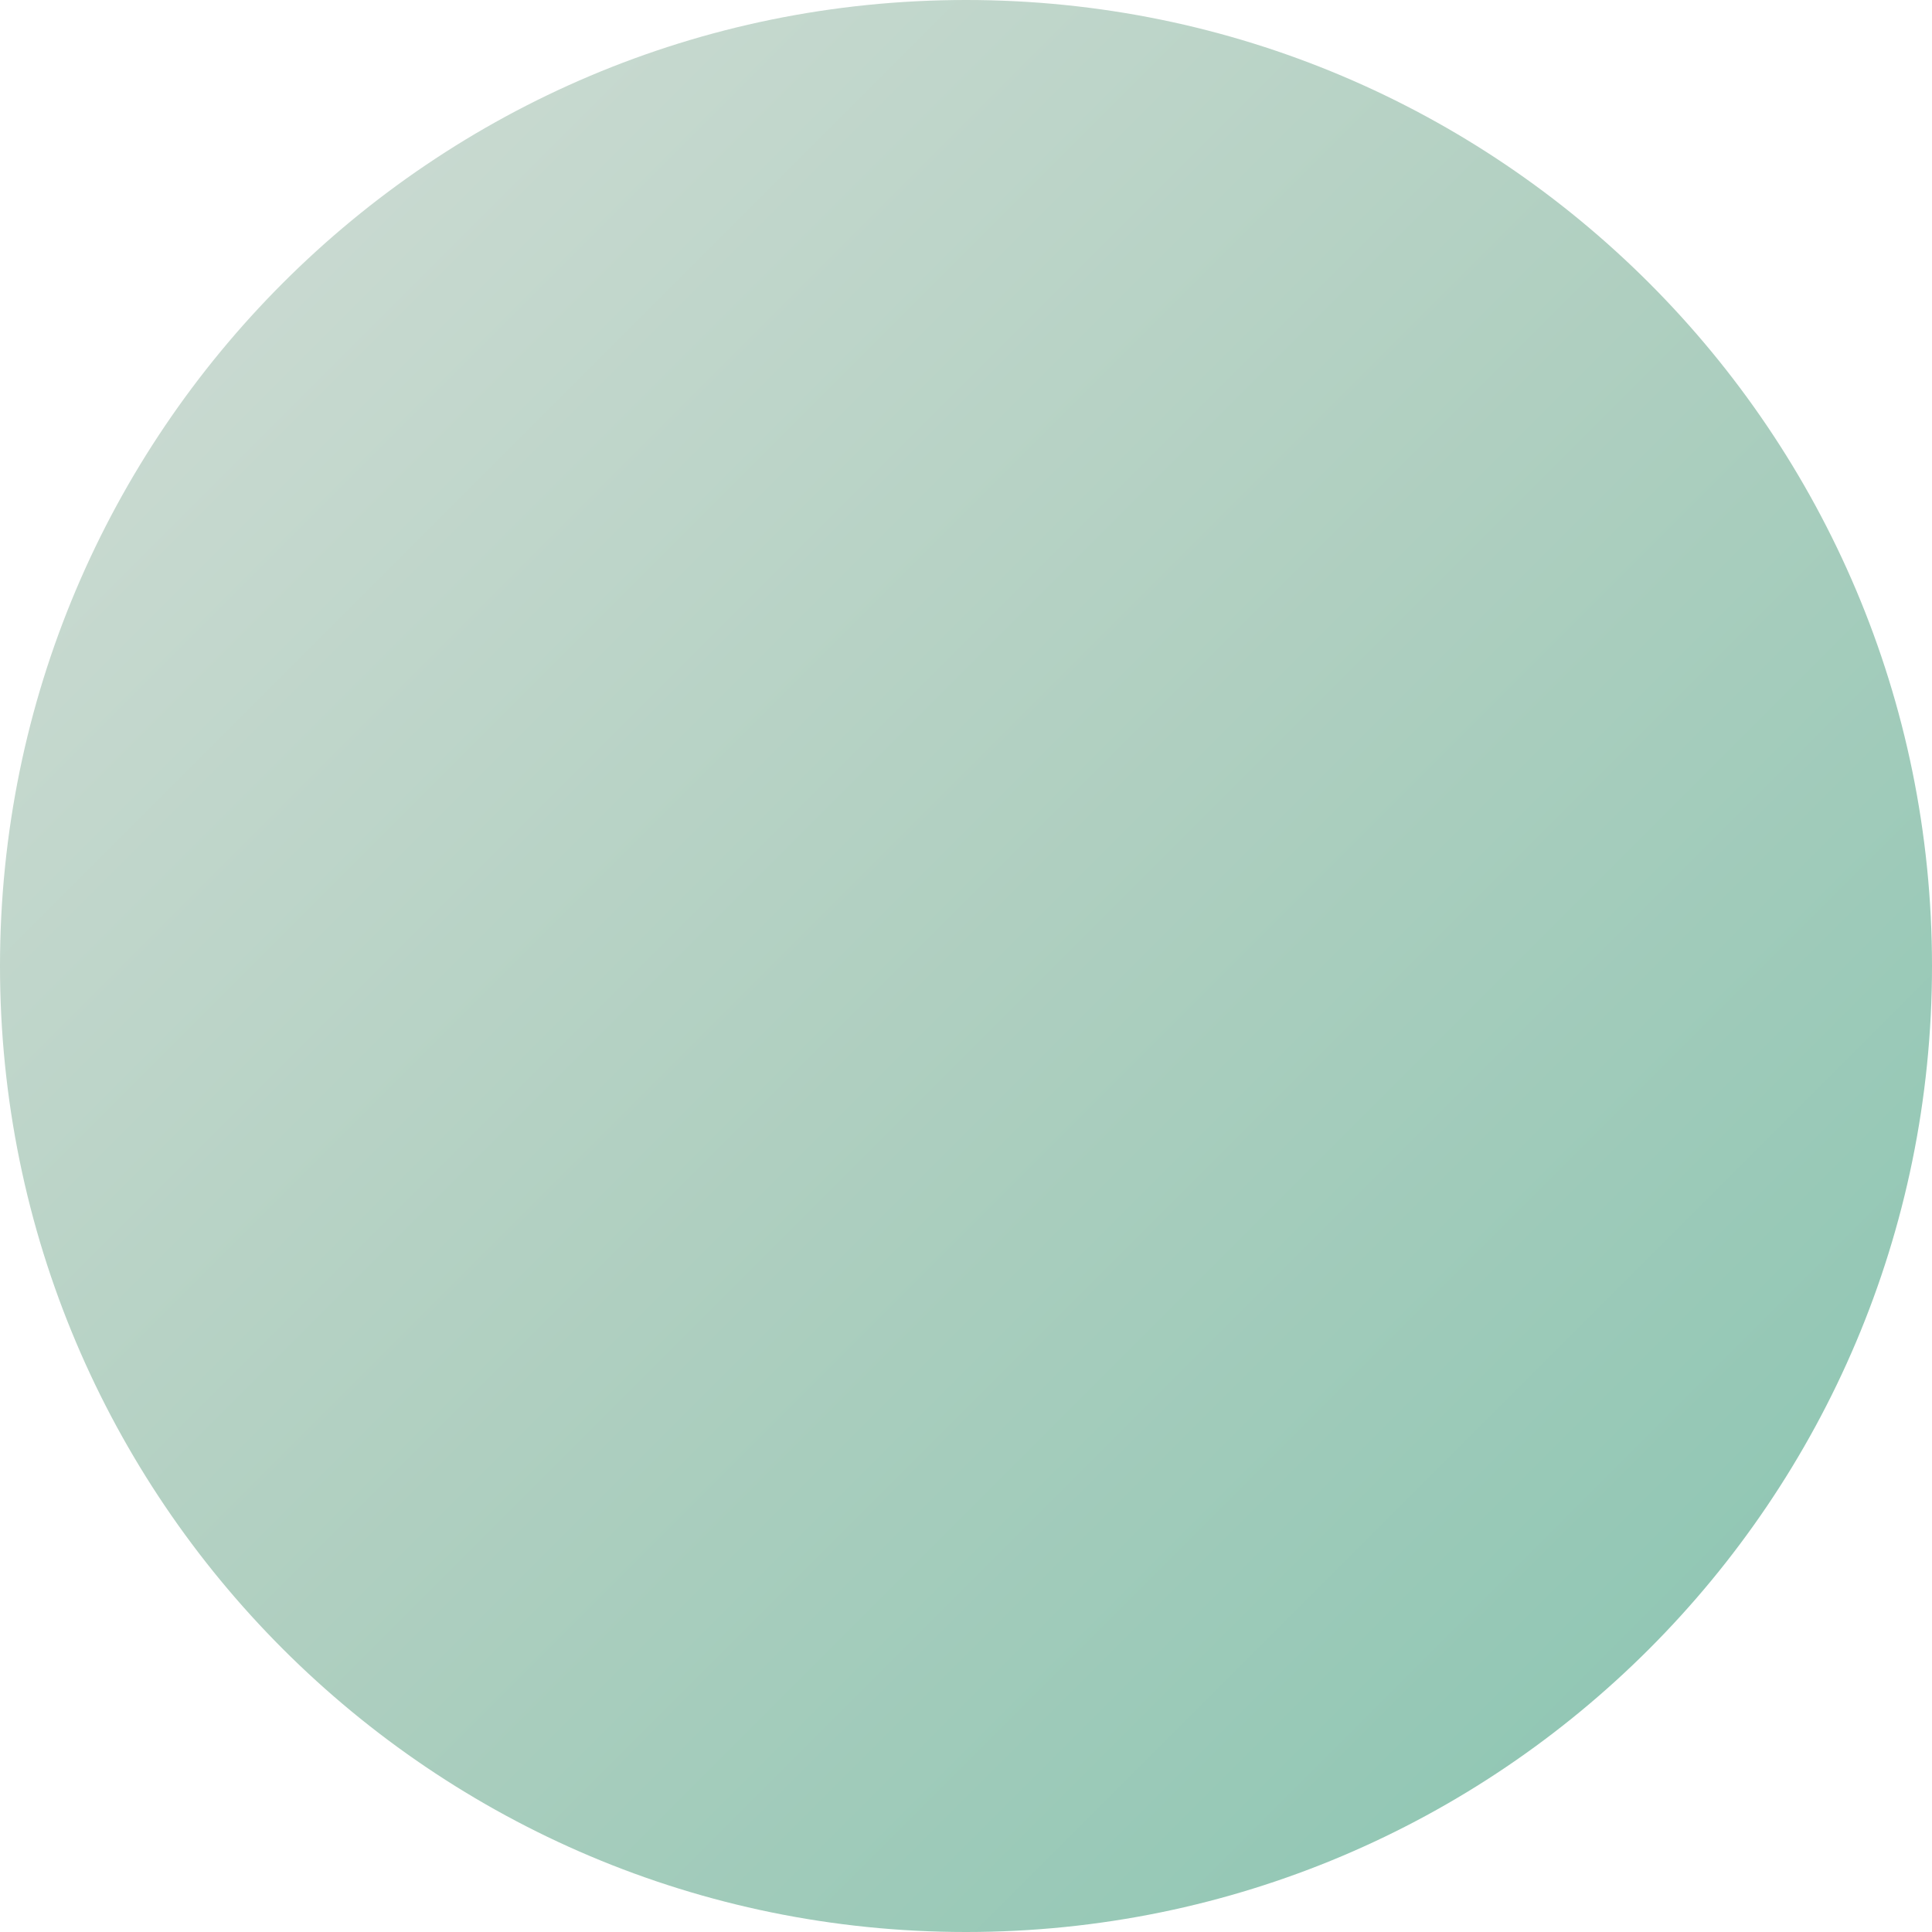
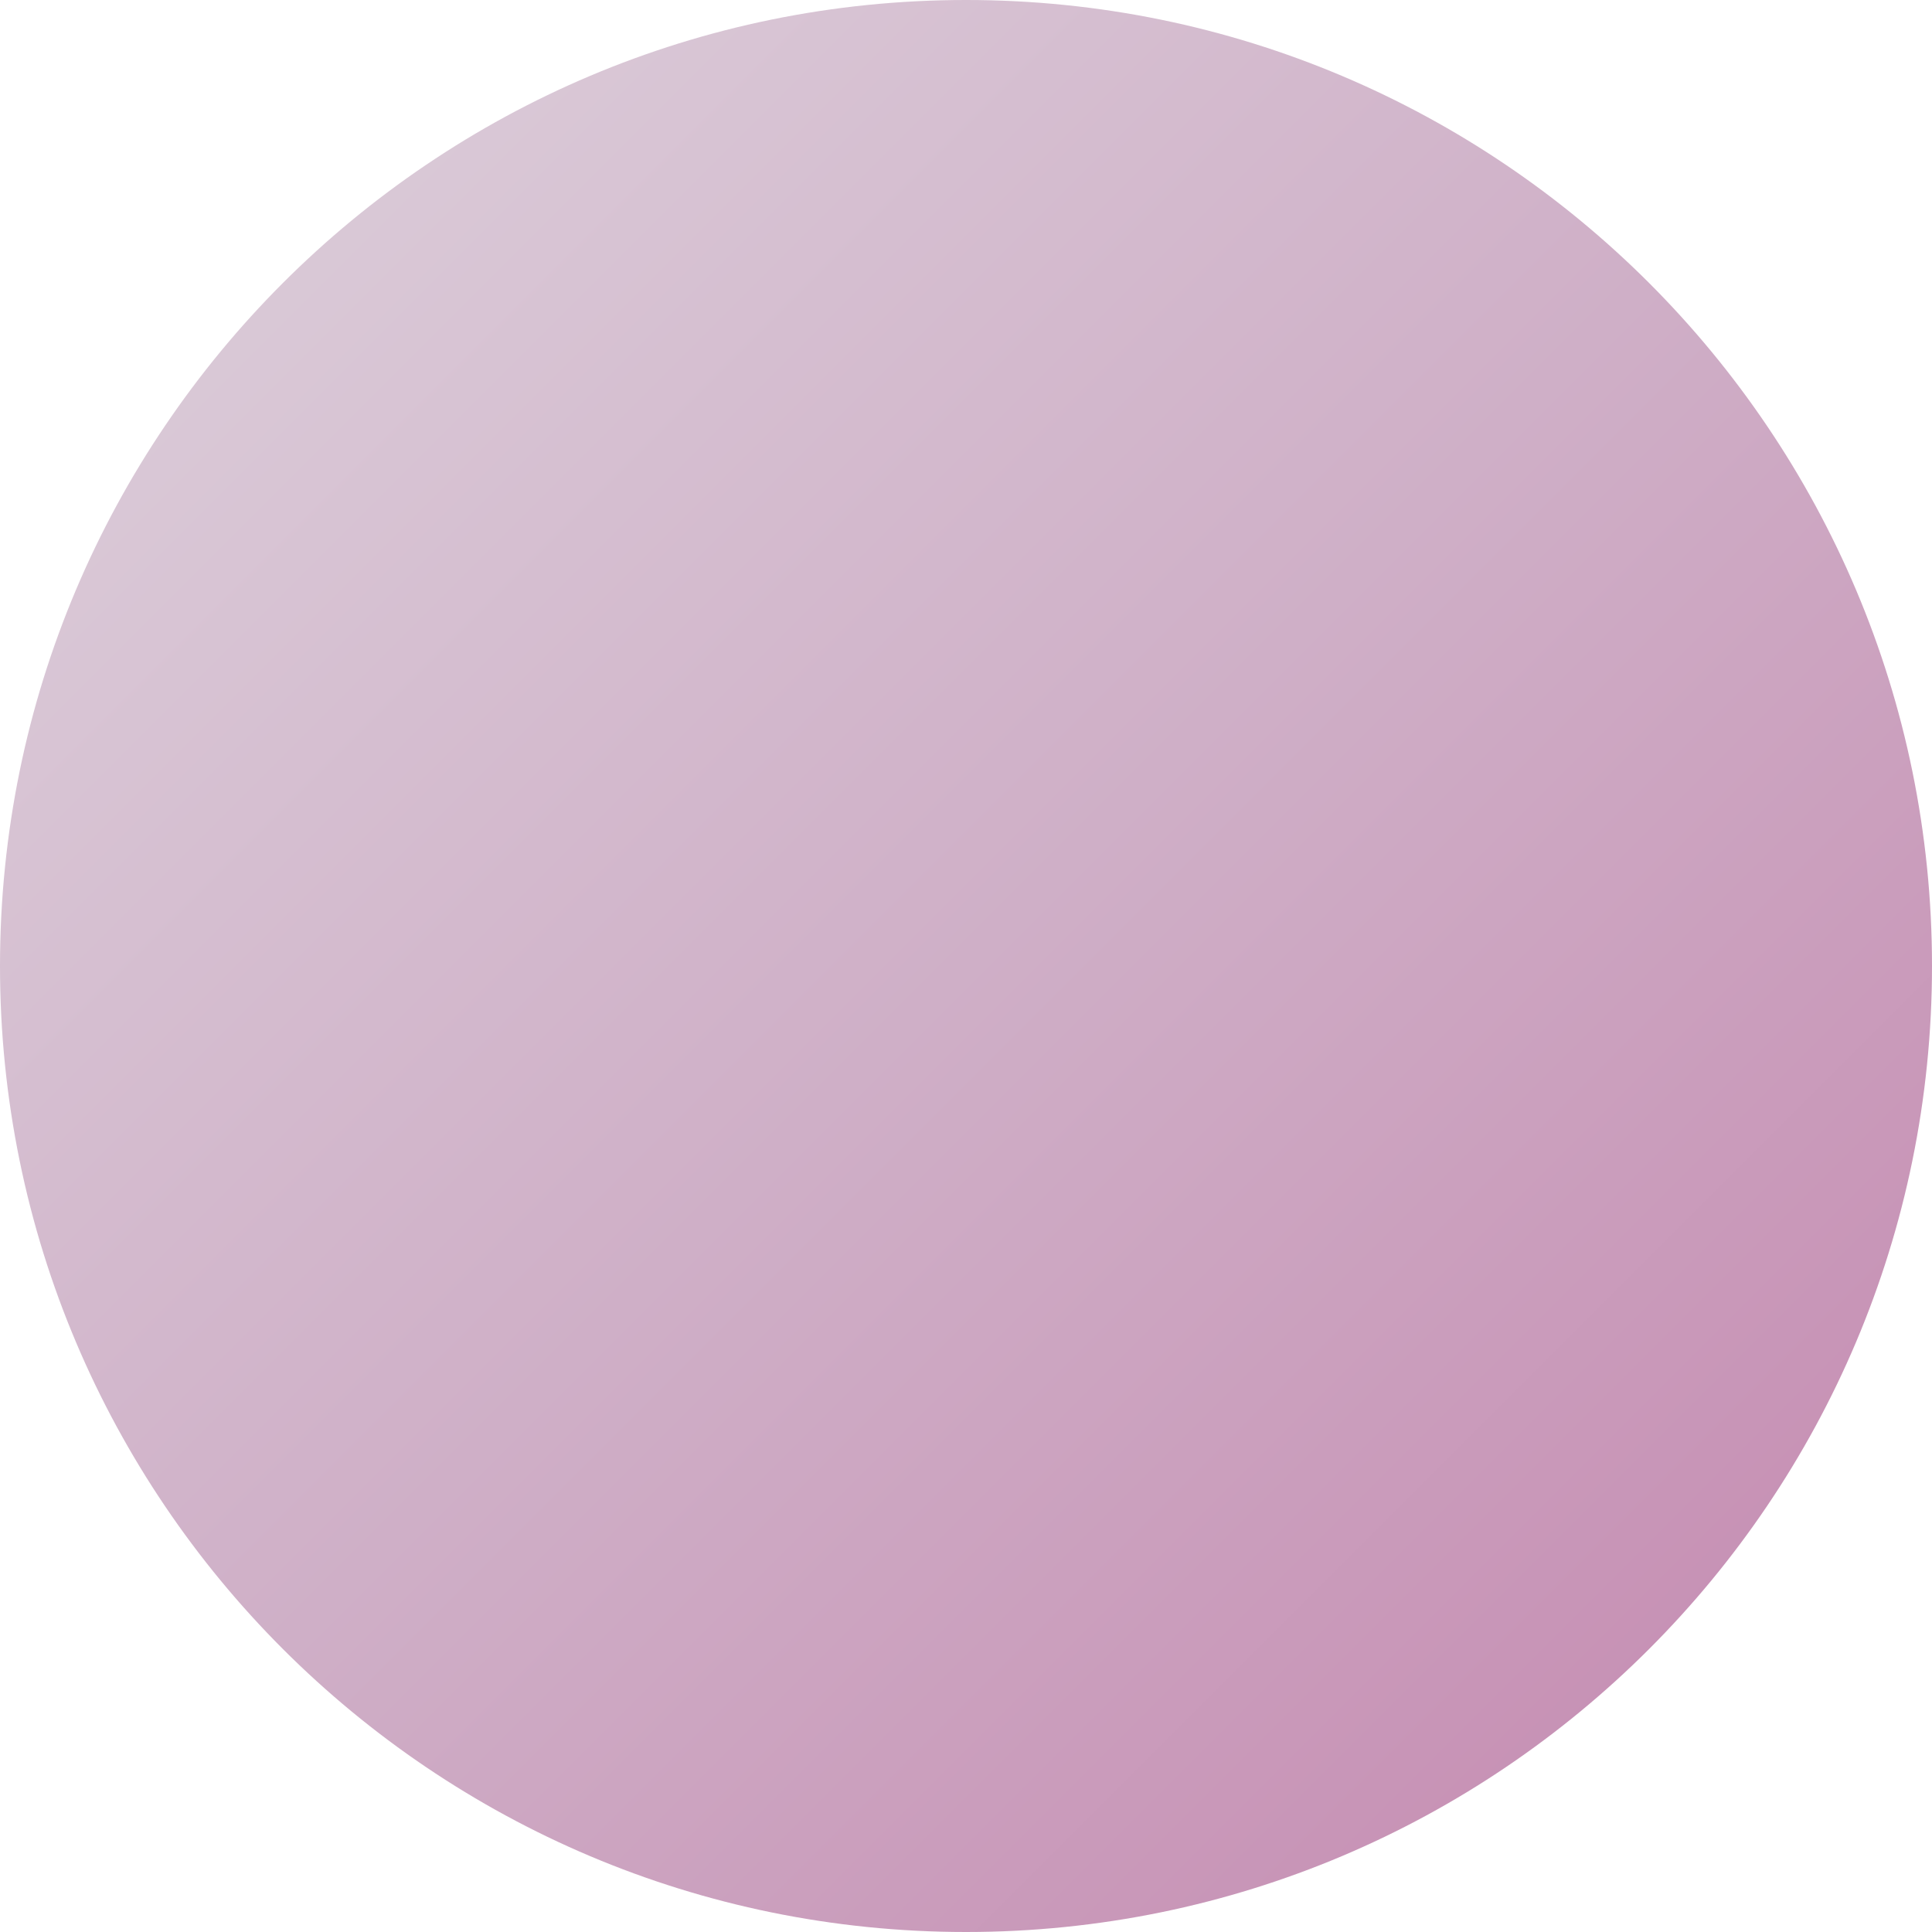
<svg xmlns="http://www.w3.org/2000/svg" width="48" height="48" viewBox="0 0 48 48">
  <defs>
-     <linearGradient id="grad_1751050519" x1="0%" y1="0%" x2="100%" y2="100%">
-       <stop offset="0%" style="stop-color:#d3ded7;stop-opacity:1" />
-       <stop offset="50%" style="stop-color:#afcfc0;stop-opacity:1" />
-       <stop offset="100%" style="stop-color:#86c4b0;stop-opacity:1" />
+     <linearGradient id="grad_1751050957" x1="0%" y1="0%" x2="100%" y2="100%">
+       <stop offset="0%" style="stop-color:#ded3dd;stop-opacity:1" />
+       <stop offset="50%" style="stop-color:#cfafc7;stop-opacity:1" />
+       <stop offset="100%" style="stop-color:#c486ae;stop-opacity:1" />
    </linearGradient>
-     <linearGradient id="grad_hover_1751050519" x1="0%" y1="0%" x2="100%" y2="100%">
-       <stop offset="0%" style="stop-color:#a0baa9;stop-opacity:1" />
-       <stop offset="50%" style="stop-color:#7cb49a;stop-opacity:1" />
-       <stop offset="100%" style="stop-color:#55b294;stop-opacity:1" />
+     <linearGradient id="grad_hover_1751050957" x1="0%" y1="0%" x2="100%" y2="100%">
+       <stop offset="0%" style="stop-color:#baa0b7;stop-opacity:1" />
+       <stop offset="50%" style="stop-color:#b47ca6;stop-opacity:1" />
+       <stop offset="100%" style="stop-color:#b25591;stop-opacity:1" />
    </linearGradient>
-     <linearGradient id="grad_active_1751050519" x1="0%" y1="0%" x2="100%" y2="100%">
-       <stop offset="0%" style="stop-color:#629072;stop-opacity:1" />
-       <stop offset="50%" style="stop-color:#478d6c;stop-opacity:1" />
-       <stop offset="100%" style="stop-color:#32856a;stop-opacity:1" />
+     <linearGradient id="grad_active_1751050957" x1="0%" y1="0%" x2="100%" y2="100%">
+       <stop offset="0%" style="stop-color:#90628a;stop-opacity:1" />
+       <stop offset="50%" style="stop-color:#8d477b;stop-opacity:1" />
+       <stop offset="100%" style="stop-color:#853268;stop-opacity:1" />
    </linearGradient>
  </defs>
  <style>
    .logo-circle {
-       fill: url(#grad_1751050519);
+       fill: url(#grad_1751050957);
      transition: fill 0.2s ease, transform 0.1s ease;
      cursor: pointer;
    }
    
    .logo-circle:hover {
-       fill: url(#grad_hover_1751050519);
+       fill: url(#grad_hover_1751050957);
    }
    
    .logo-circle:active {
-       fill: url(#grad_active_1751050519);
+       fill: url(#grad_active_1751050957);
      transform: translateY(2px);
    }
  </style>
  <circle cx="24" cy="24" r="24" class="logo-circle" />
</svg>
